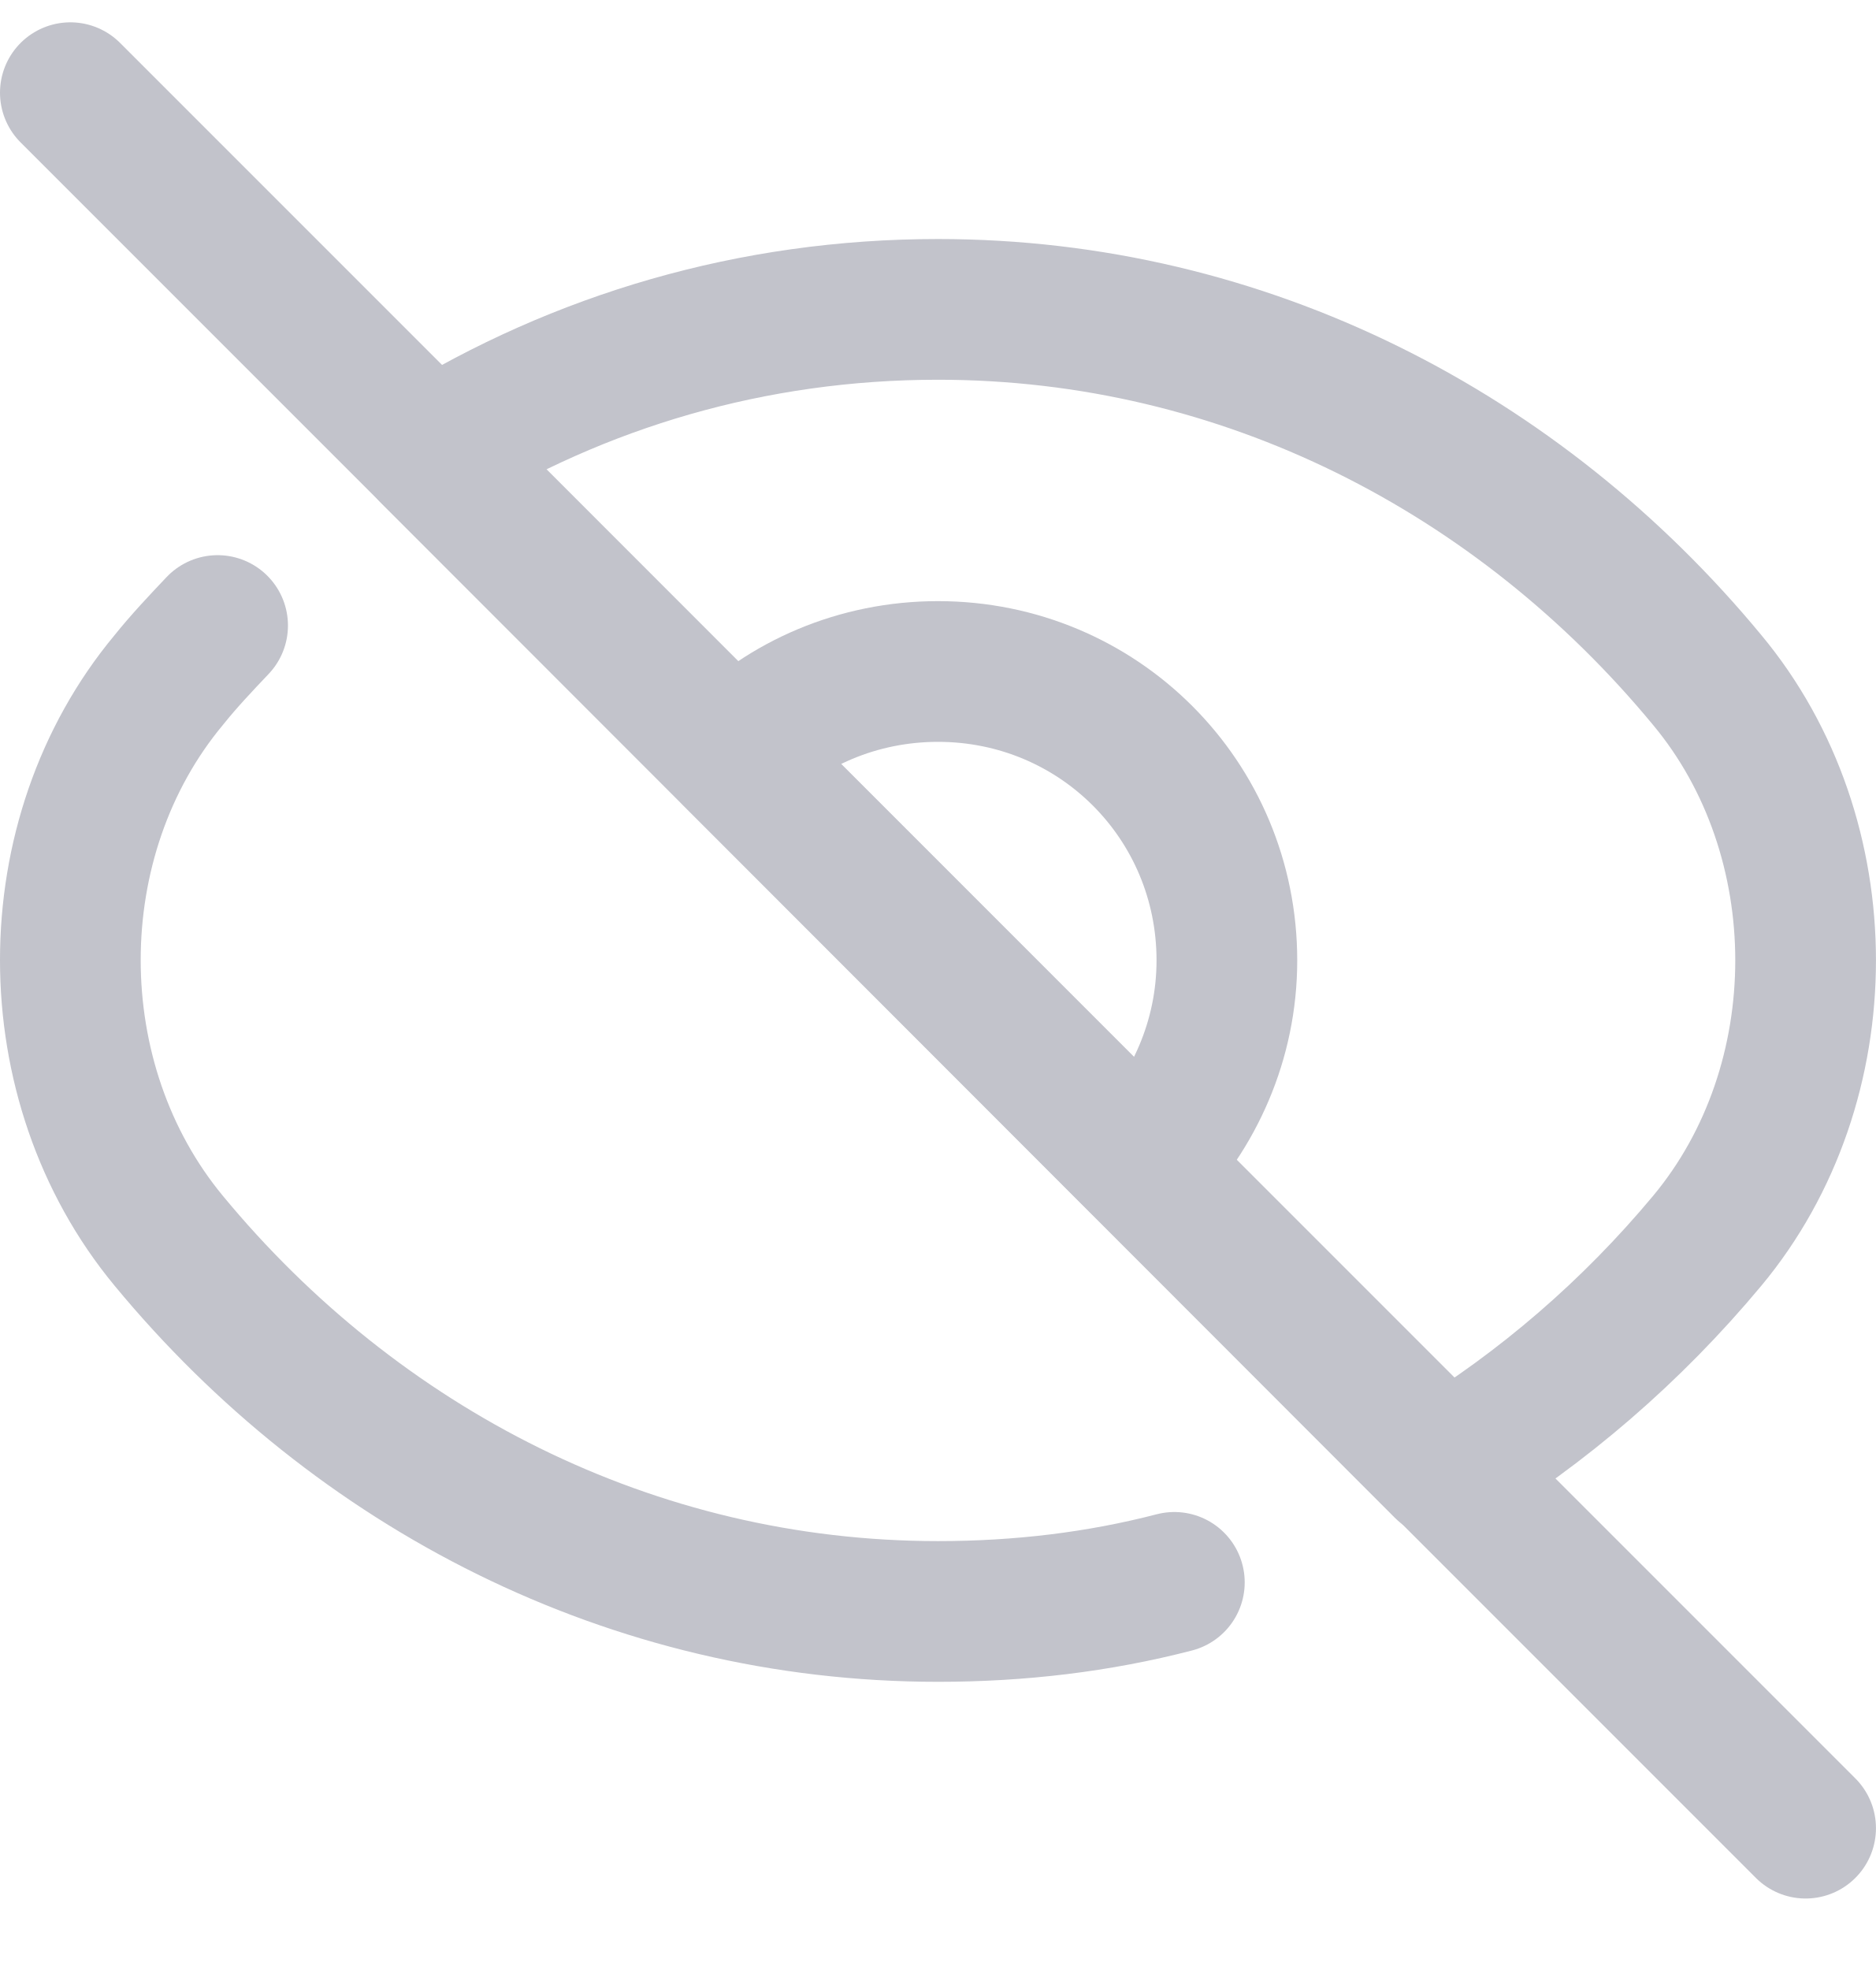
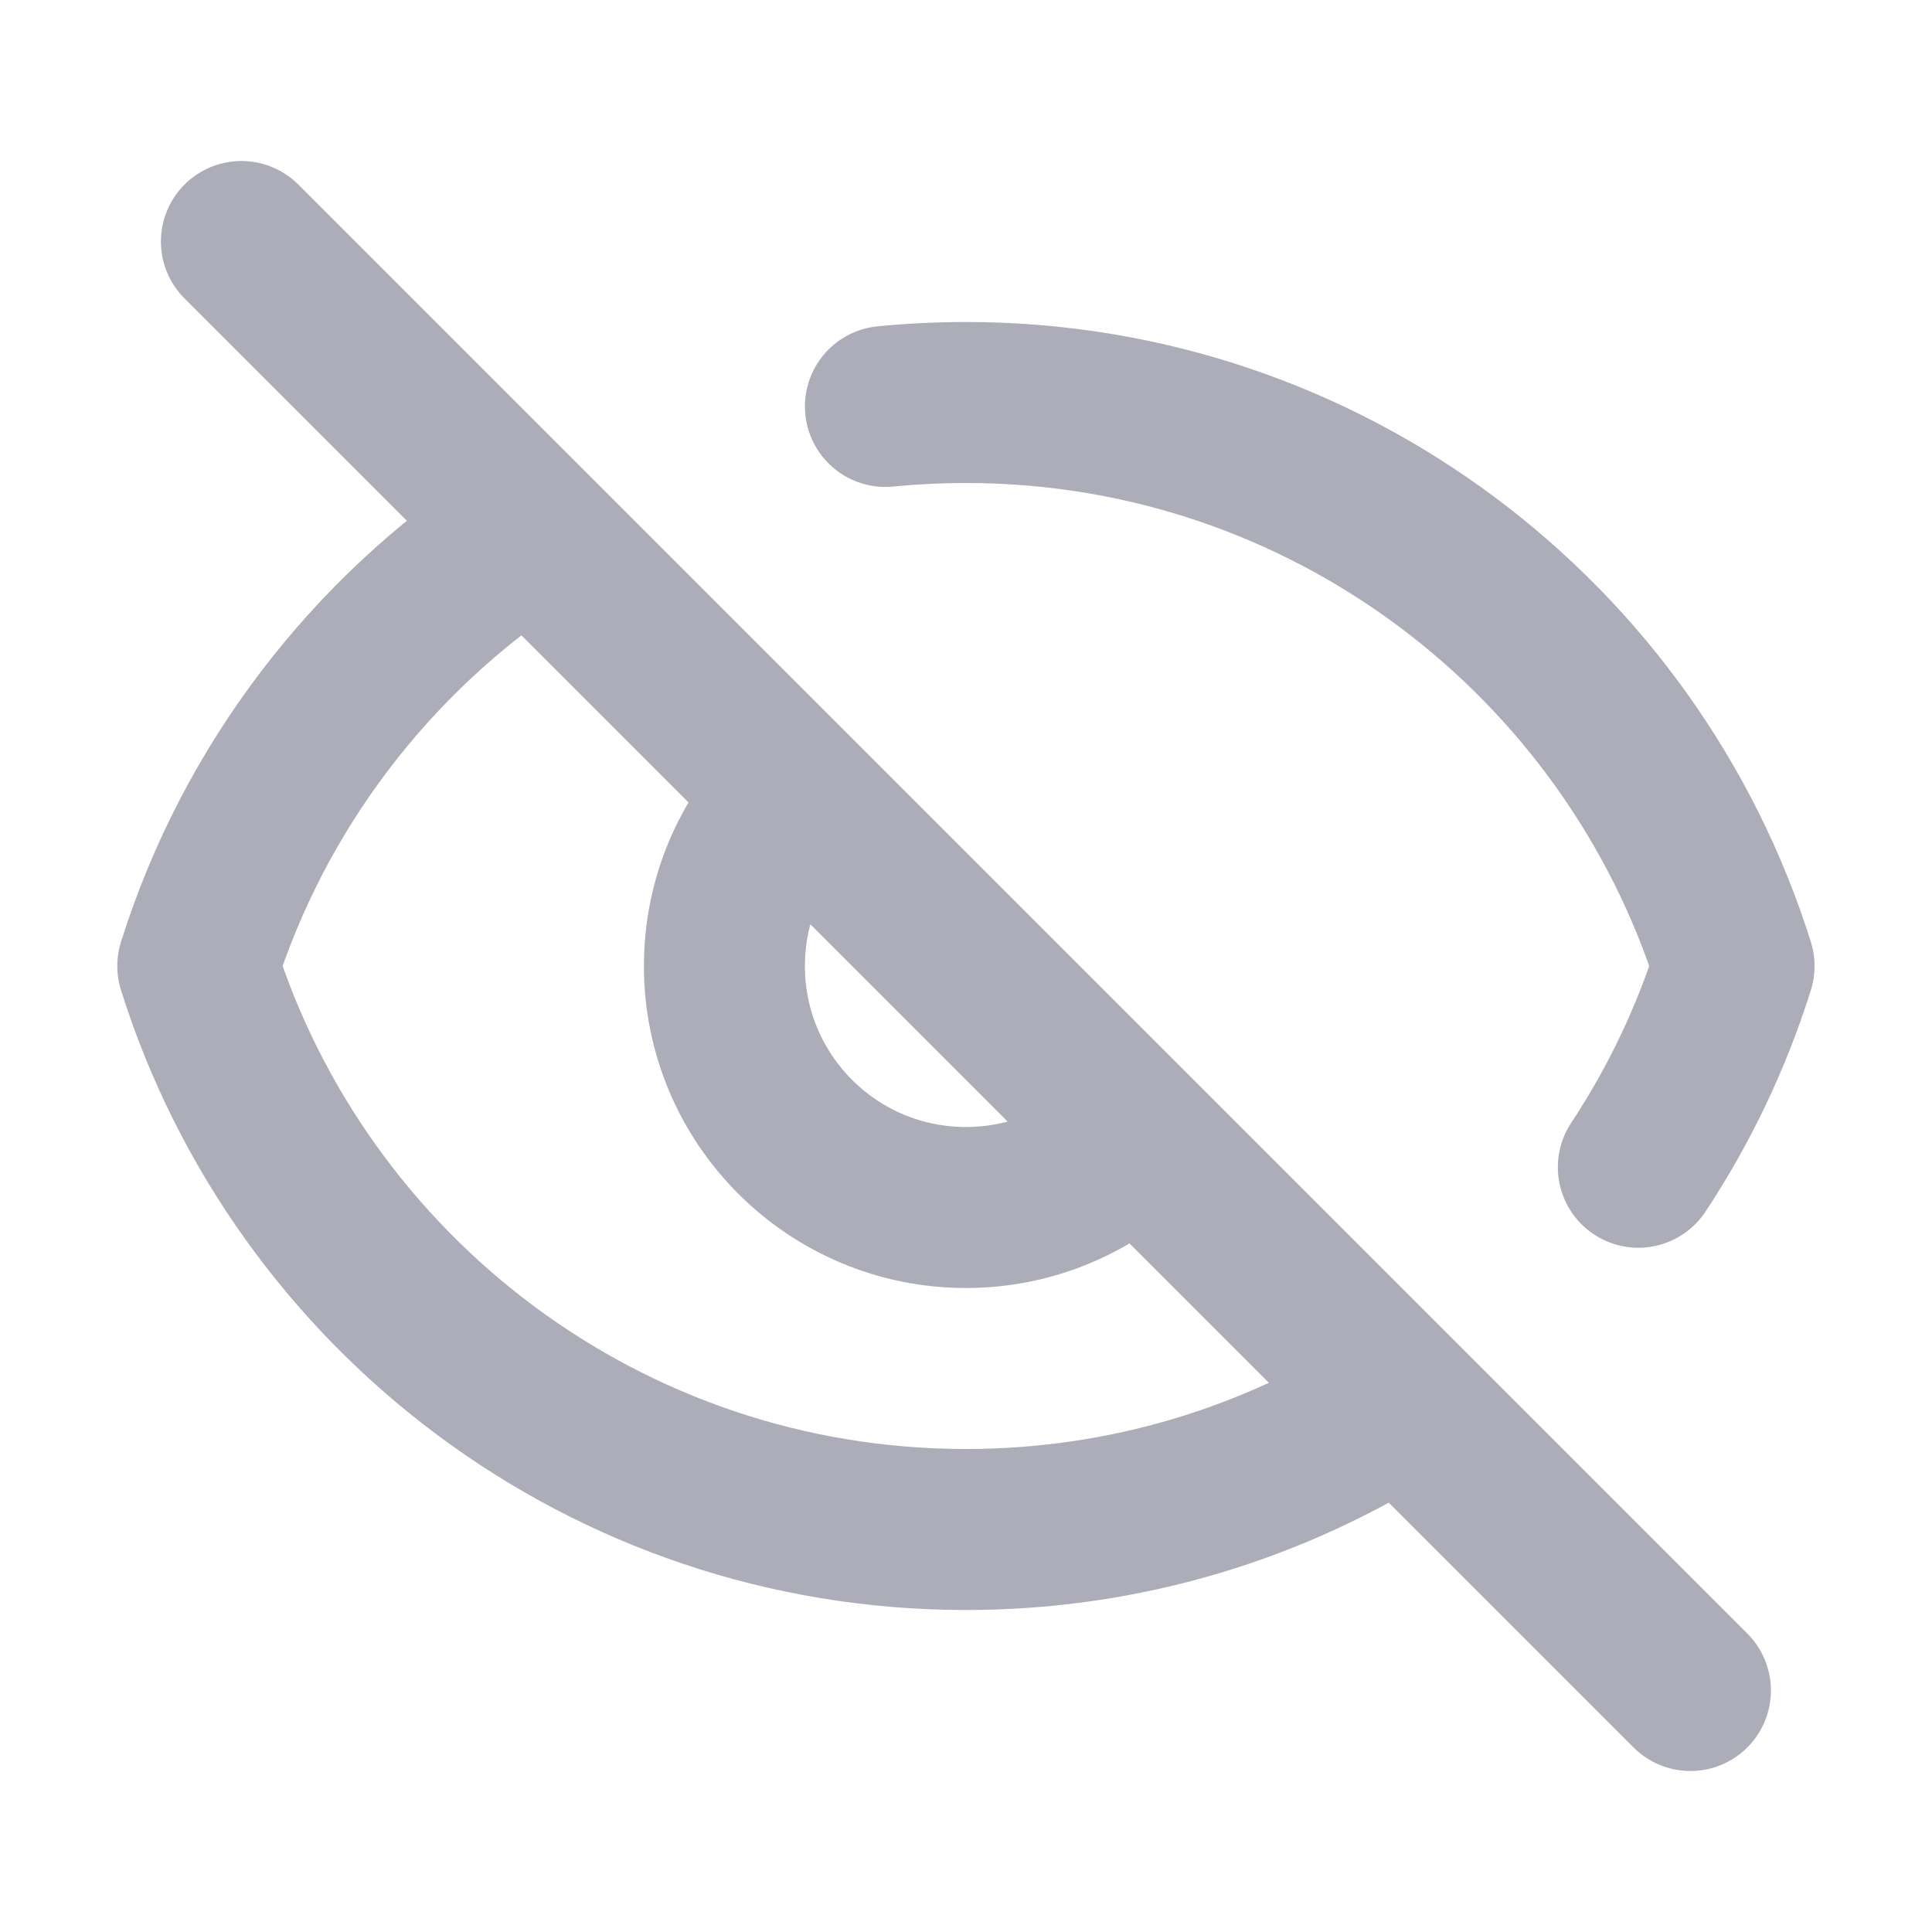
- <svg xmlns="http://www.w3.org/2000/svg" width="20" height="21" viewBox="0 0 20 21" fill="none">
-   <path d="M12.52 16.868C11.71 17.078 10.87 17.178 10 17.178C6.73 17.178 3.8 15.648 1.8 13.228C0.4 11.538 0.4 8.928 1.8 7.248C1.96 7.048 2.14 6.858 2.32 6.668" stroke="#C2C3CB" stroke-width="1.5" stroke-linecap="round" stroke-linejoin="round" />
-   <path d="M18.2 13.228C17.4 14.188 16.45 15.008 15.4 15.648L4.59 4.828C6.18 3.848 8.02 3.298 10 3.298C13.27 3.298 16.2 4.828 18.2 7.248C19.6 8.928 19.6 11.548 18.2 13.228Z" stroke="#C2C3CB" stroke-width="1.5" stroke-linecap="round" stroke-linejoin="round" />
-   <path d="M13.08 10.238C13.08 11.088 12.73 11.858 12.18 12.418L7.82 8.058C8.37 7.498 9.15 7.158 10 7.158C11.71 7.158 13.08 8.528 13.08 10.238Z" stroke="#C2C3CB" stroke-width="1.5" stroke-linecap="round" stroke-linejoin="round" />
-   <path d="M0.75 0.988L4.59 4.828L7.82 8.058L12.18 12.418L15.41 15.648L19.25 19.488" stroke="#C2C3CB" stroke-width="1.5" stroke-linecap="round" stroke-linejoin="round" />
+ <svg xmlns="http://www.w3.org/2000/svg" width="800px" height="800px" viewBox="0 0 24 24" fill="none" stroke="#000000">
+   <g id="SVGRepo_bgCarrier" stroke-width="0" />
+   <g id="SVGRepo_tracerCarrier" stroke-linecap="round" stroke-linejoin="round" />
+   <g id="SVGRepo_iconCarrier">
+     <path d="M2.999 3L20.999 21M9.843 9.914C9.321 10.454 8.999 11.189 8.999 12C8.999 13.657 10.342 15 11.999 15C12.822 15 13.567 14.669 14.109 14.133M6.499 6.647C4.6 7.9 3.153 9.784 2.457 12C3.731 16.057 7.522 19 11.999 19C13.988 19 15.841 18.419 17.399 17.418M10.999 5.049C11.328 5.017 11.662 5 11.999 5C16.477 5 20.267 7.943 21.541 12C21.261 12.894 20.858 13.734 20.352 14.5" stroke="#ACADB9" stroke-width="2" stroke-linecap="round" stroke-linejoin="round" />
+   </g>
</svg>
